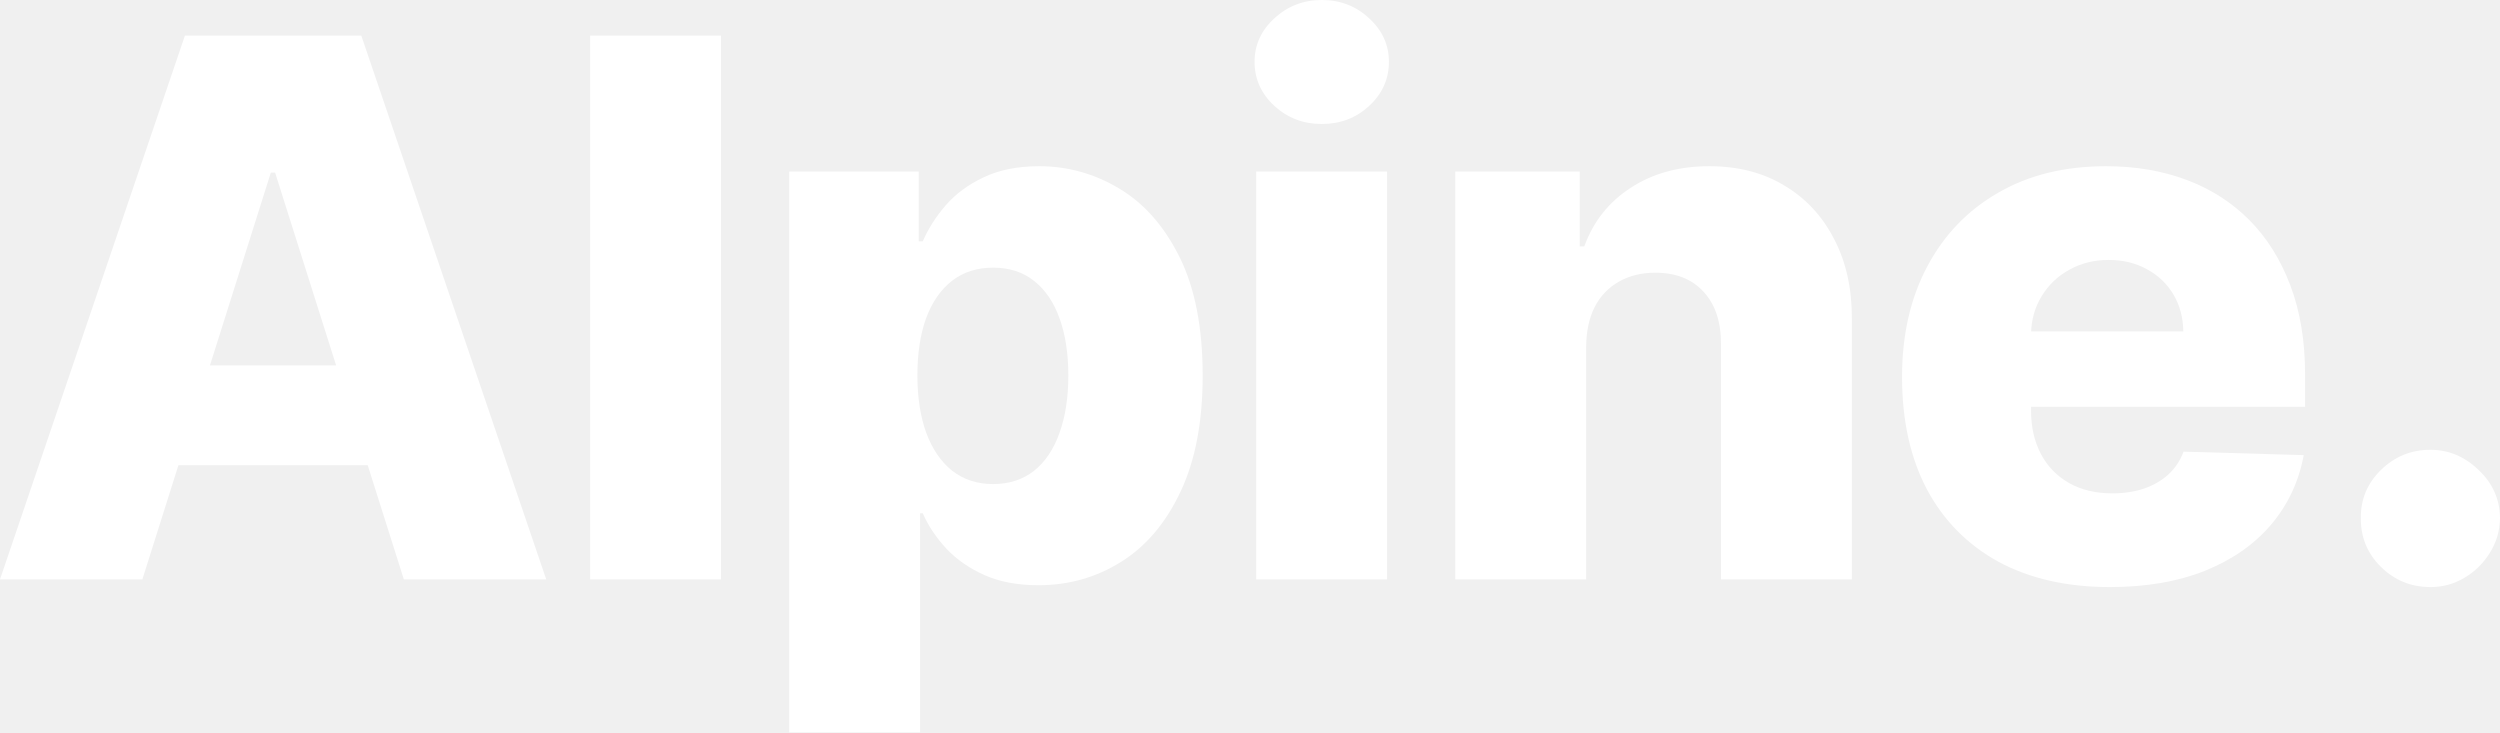
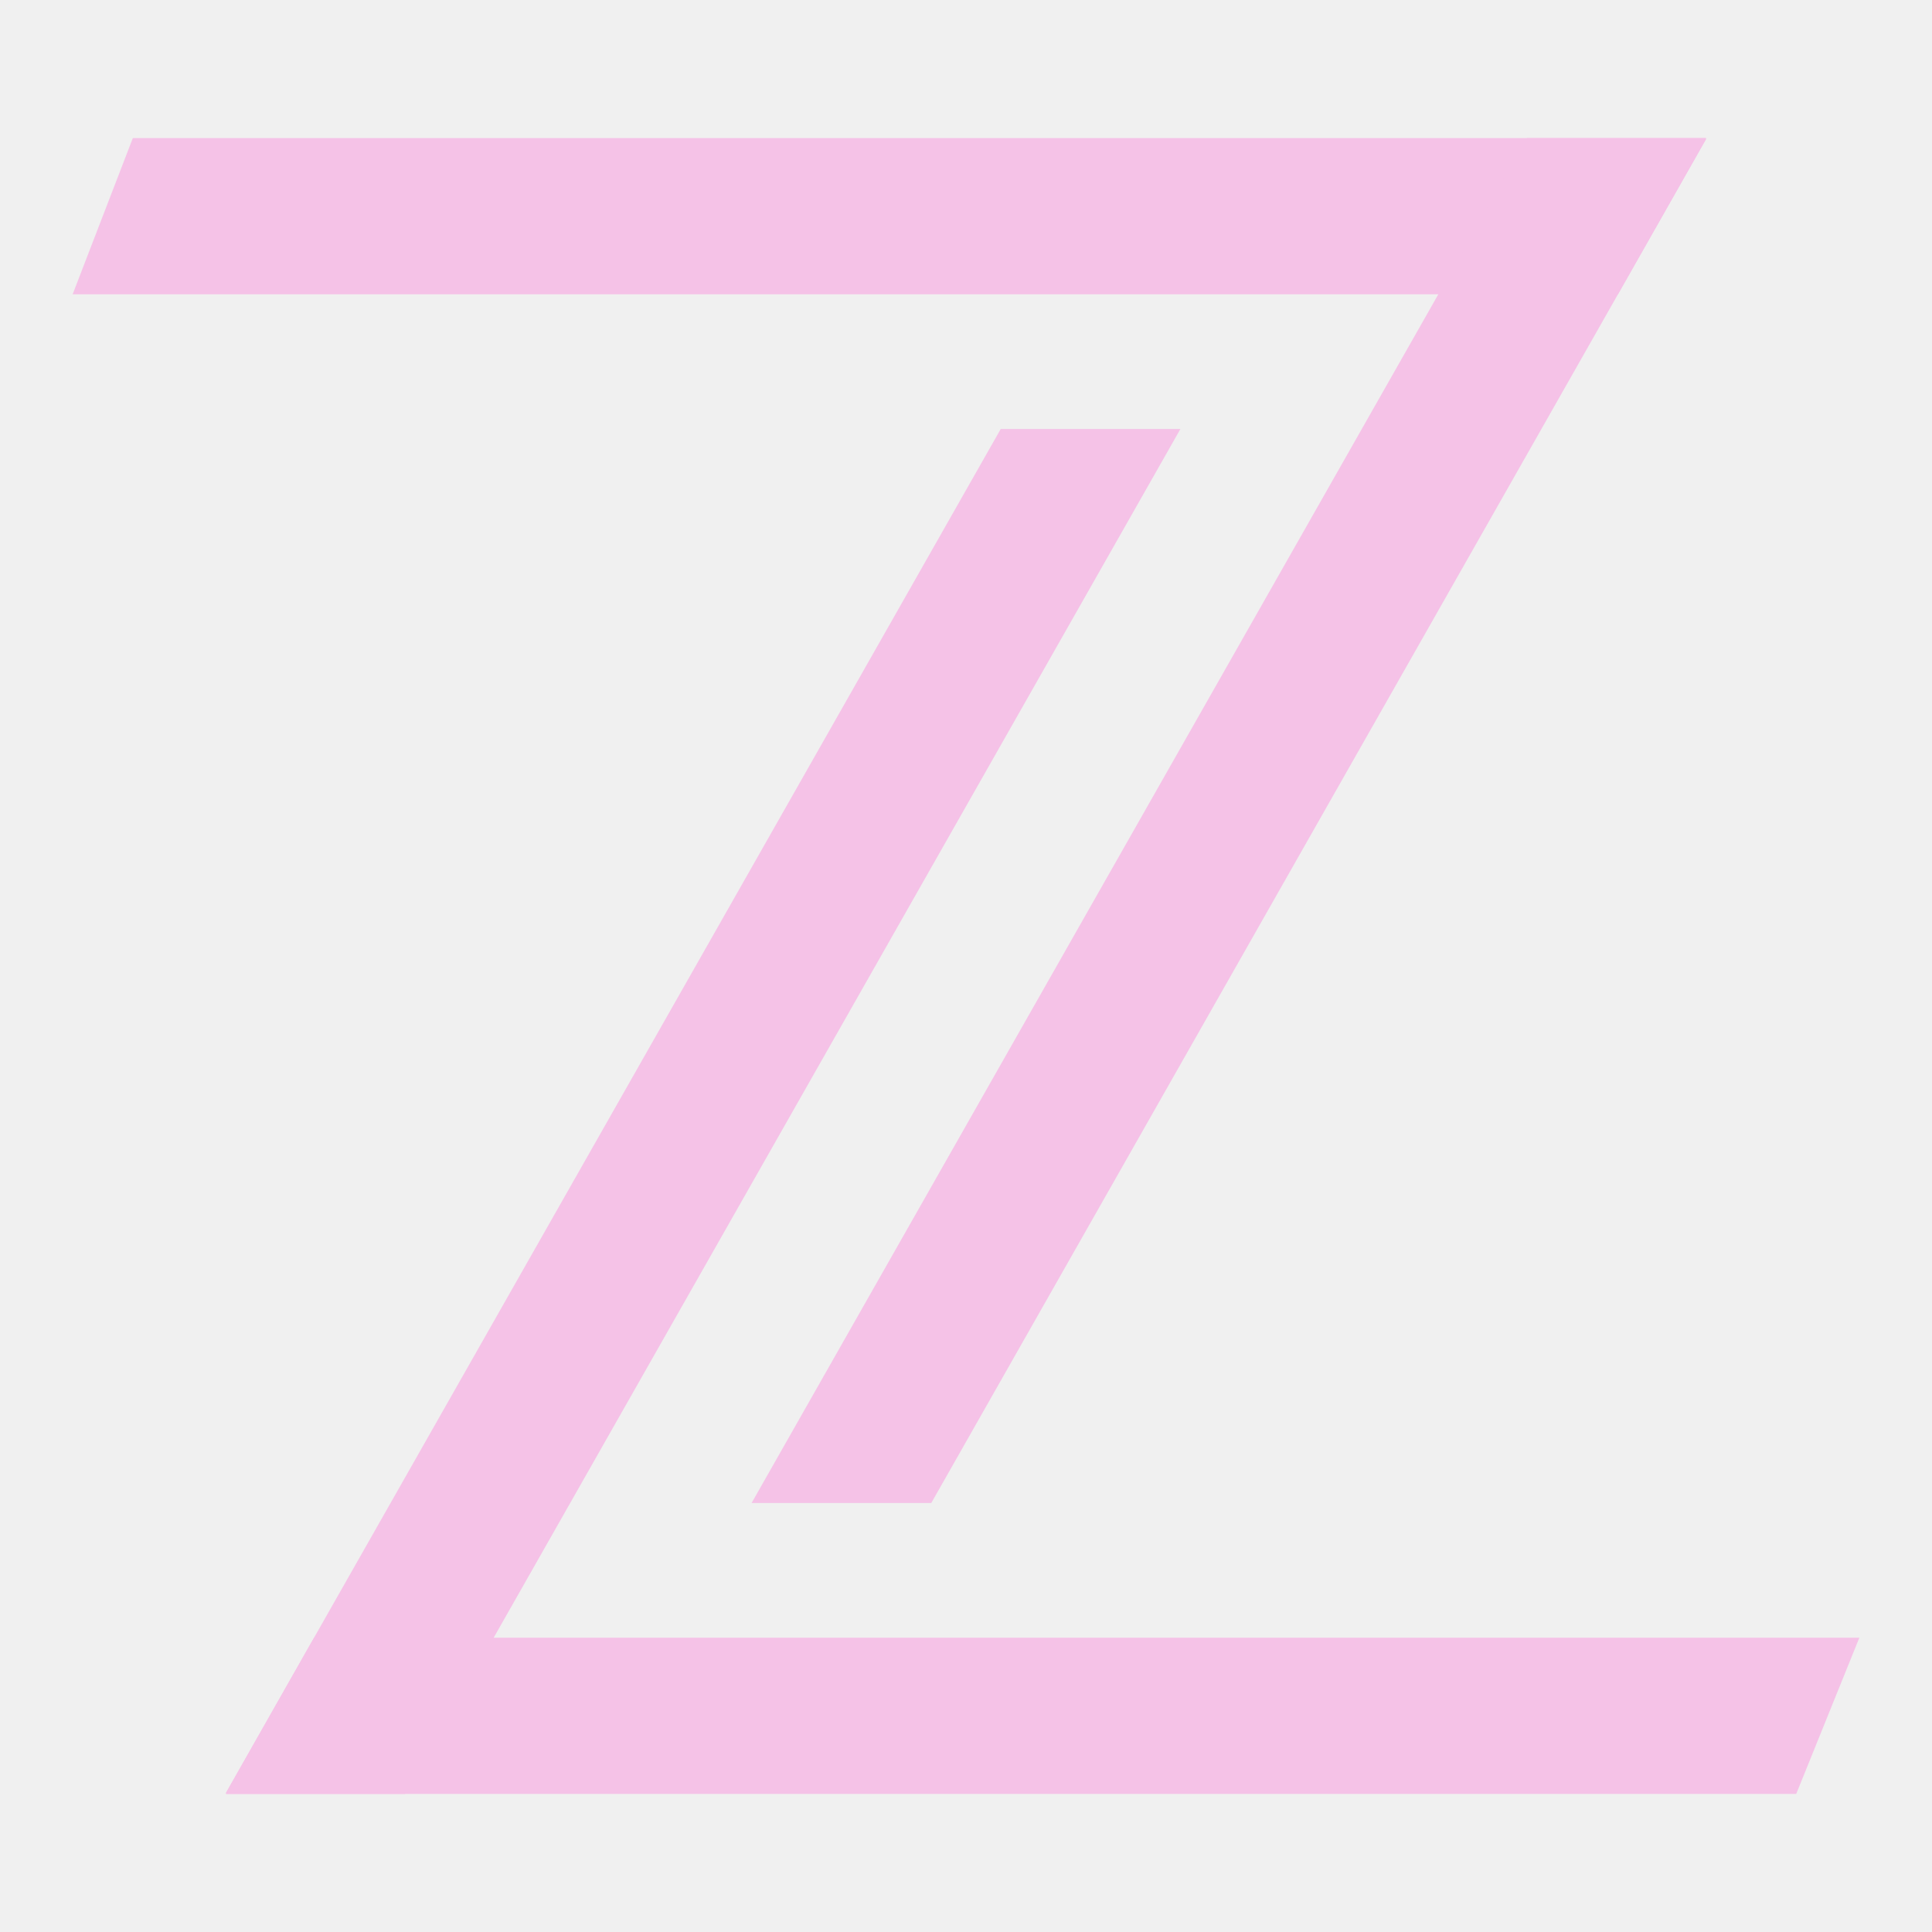
- <svg xmlns="http://www.w3.org/2000/svg" width="99" height="29" viewBox="0 0 99 29" fill="none">
-   <path d="M5.638 22.943H0L7.323 1.409H14.307L21.63 22.943H15.992L10.894 6.835H10.725L5.638 22.943ZM4.885 14.469H16.67V18.422H4.885V14.469Z" fill="#FFFFFF" />
-   <path d="M28.552 1.409V22.943H23.369V1.409H28.552Z" fill="#FFFFFF" />
-   <path d="M31.253 29V6.793H36.382V9.558H36.541C36.753 9.067 37.053 8.594 37.442 8.139C37.838 7.683 38.339 7.311 38.947 7.024C39.562 6.73 40.296 6.582 41.151 6.582C42.282 6.582 43.338 6.877 44.32 7.466C45.309 8.054 46.107 8.962 46.715 10.189C47.322 11.416 47.626 12.979 47.626 14.879C47.626 16.708 47.333 18.24 46.747 19.474C46.167 20.707 45.383 21.633 44.394 22.25C43.412 22.866 42.321 23.175 41.119 23.175C40.3 23.175 39.59 23.042 38.989 22.775C38.389 22.509 37.884 22.158 37.474 21.724C37.071 21.289 36.76 20.823 36.541 20.325H36.435V29H31.253ZM36.329 14.868C36.329 15.737 36.446 16.494 36.679 17.139C36.919 17.784 37.262 18.285 37.707 18.643C38.159 18.993 38.7 19.169 39.328 19.169C39.964 19.169 40.505 18.993 40.95 18.643C41.395 18.285 41.731 17.784 41.957 17.139C42.19 16.494 42.306 15.737 42.306 14.868C42.306 13.999 42.19 13.245 41.957 12.607C41.731 11.969 41.395 11.475 40.95 11.125C40.512 10.774 39.971 10.599 39.328 10.599C38.693 10.599 38.152 10.771 37.707 11.114C37.262 11.458 36.919 11.948 36.679 12.586C36.446 13.224 36.329 13.985 36.329 14.868Z" fill="#FFFFFF" />
-   <path d="M49.745 22.943V6.793H54.927V22.943H49.745ZM52.342 4.91C51.614 4.91 50.989 4.672 50.466 4.195C49.943 3.712 49.681 3.13 49.681 2.45C49.681 1.777 49.943 1.202 50.466 0.726C50.989 0.242 51.614 0 52.342 0C53.076 0 53.702 0.242 54.217 0.726C54.74 1.202 55.001 1.777 55.001 2.45C55.001 3.13 54.74 3.712 54.217 4.195C53.702 4.672 53.076 4.91 52.342 4.91Z" fill="#FFFFFF" />
-   <path d="M62.811 13.732V22.943H57.629V6.793H62.557V9.758H62.737C63.097 8.769 63.712 7.995 64.581 7.434C65.45 6.866 66.485 6.582 67.686 6.582C68.83 6.582 69.823 6.838 70.664 7.35C71.512 7.855 72.169 8.563 72.635 9.474C73.108 10.378 73.341 11.437 73.334 12.649V22.943H68.152V13.659C68.159 12.761 67.93 12.061 67.463 11.556C67.004 11.051 66.365 10.799 65.545 10.799C65.001 10.799 64.521 10.918 64.104 11.156C63.694 11.388 63.376 11.721 63.15 12.155C62.931 12.59 62.818 13.116 62.811 13.732Z" fill="#FFFFFF" />
-   <path d="M83.555 23.248C81.852 23.248 80.383 22.915 79.146 22.25C77.917 21.576 76.97 20.62 76.306 19.379C75.649 18.131 75.321 16.648 75.321 14.931C75.321 13.263 75.653 11.805 76.317 10.557C76.981 9.302 77.917 8.328 79.125 7.634C80.333 6.933 81.757 6.582 83.396 6.582C84.555 6.582 85.614 6.761 86.575 7.119C87.536 7.476 88.366 8.005 89.066 8.706C89.765 9.407 90.309 10.273 90.698 11.303C91.086 12.327 91.281 13.501 91.281 14.826V16.109H77.133V13.123H86.459C86.451 12.576 86.321 12.089 86.067 11.661C85.812 11.233 85.462 10.9 85.017 10.662C84.579 10.417 84.074 10.294 83.502 10.294C82.923 10.294 82.403 10.424 81.944 10.683C81.485 10.935 81.121 11.283 80.853 11.724C80.584 12.159 80.443 12.653 80.429 13.207V16.245C80.429 16.904 80.559 17.483 80.821 17.98C81.082 18.471 81.453 18.853 81.933 19.127C82.414 19.4 82.986 19.537 83.65 19.537C84.109 19.537 84.526 19.474 84.901 19.347C85.275 19.221 85.597 19.035 85.865 18.79C86.134 18.545 86.335 18.243 86.469 17.886L91.228 18.023C91.03 19.081 90.595 20.003 89.924 20.788C89.26 21.566 88.387 22.172 87.306 22.607C86.225 23.035 84.975 23.248 83.555 23.248Z" fill="#FFFFFF" />
-   <path d="M96.245 23.248C95.482 23.248 94.828 22.982 94.284 22.449C93.747 21.916 93.482 21.272 93.489 20.515C93.482 19.771 93.747 19.137 94.284 18.611C94.828 18.079 95.482 17.812 96.245 17.812C96.965 17.812 97.601 18.079 98.152 18.611C98.71 19.137 98.993 19.771 99 20.515C98.993 21.019 98.859 21.478 98.597 21.892C98.343 22.305 98.007 22.635 97.591 22.88C97.181 23.126 96.732 23.248 96.245 23.248Z" fill="#FFFFFF" />
+ <svg xmlns="http://www.w3.org/2000/svg" version="1.1" id="Layer_1" x="0px" y="0px" viewBox="0 0 400 400" style="enable-background:new 0 0 400 400;" xml:space="preserve">
+   <style type="text/css">
+ 	.st0{fill:#F5C2E7;}
+ </style>
+   <g>
+     <g>
+       <polygon class="st0" points="353.19,28.59 353.19,28.85 334.98,60.93 15.04,60.93 27.5,28.59   " />
+       <polygon class="st0" points="353.19,28.59 353.19,28.85 334.98,60.93 192.81,311.18 155.61,311.18 297.79,60.93 316.15,28.59       " />
+       <polygon class="st0" points="46.81,371.41 46.81,371.15 65.02,339.07 384.96,339.07 371.89,371.41   " />
+       <polygon class="st0" points="46.81,371.41 46.81,371.15 65.02,339.07 207.19,88.82 244.39,88.82 102.21,339.07 83.85,371.41   " />
+     </g>
+   </g>
</svg>
